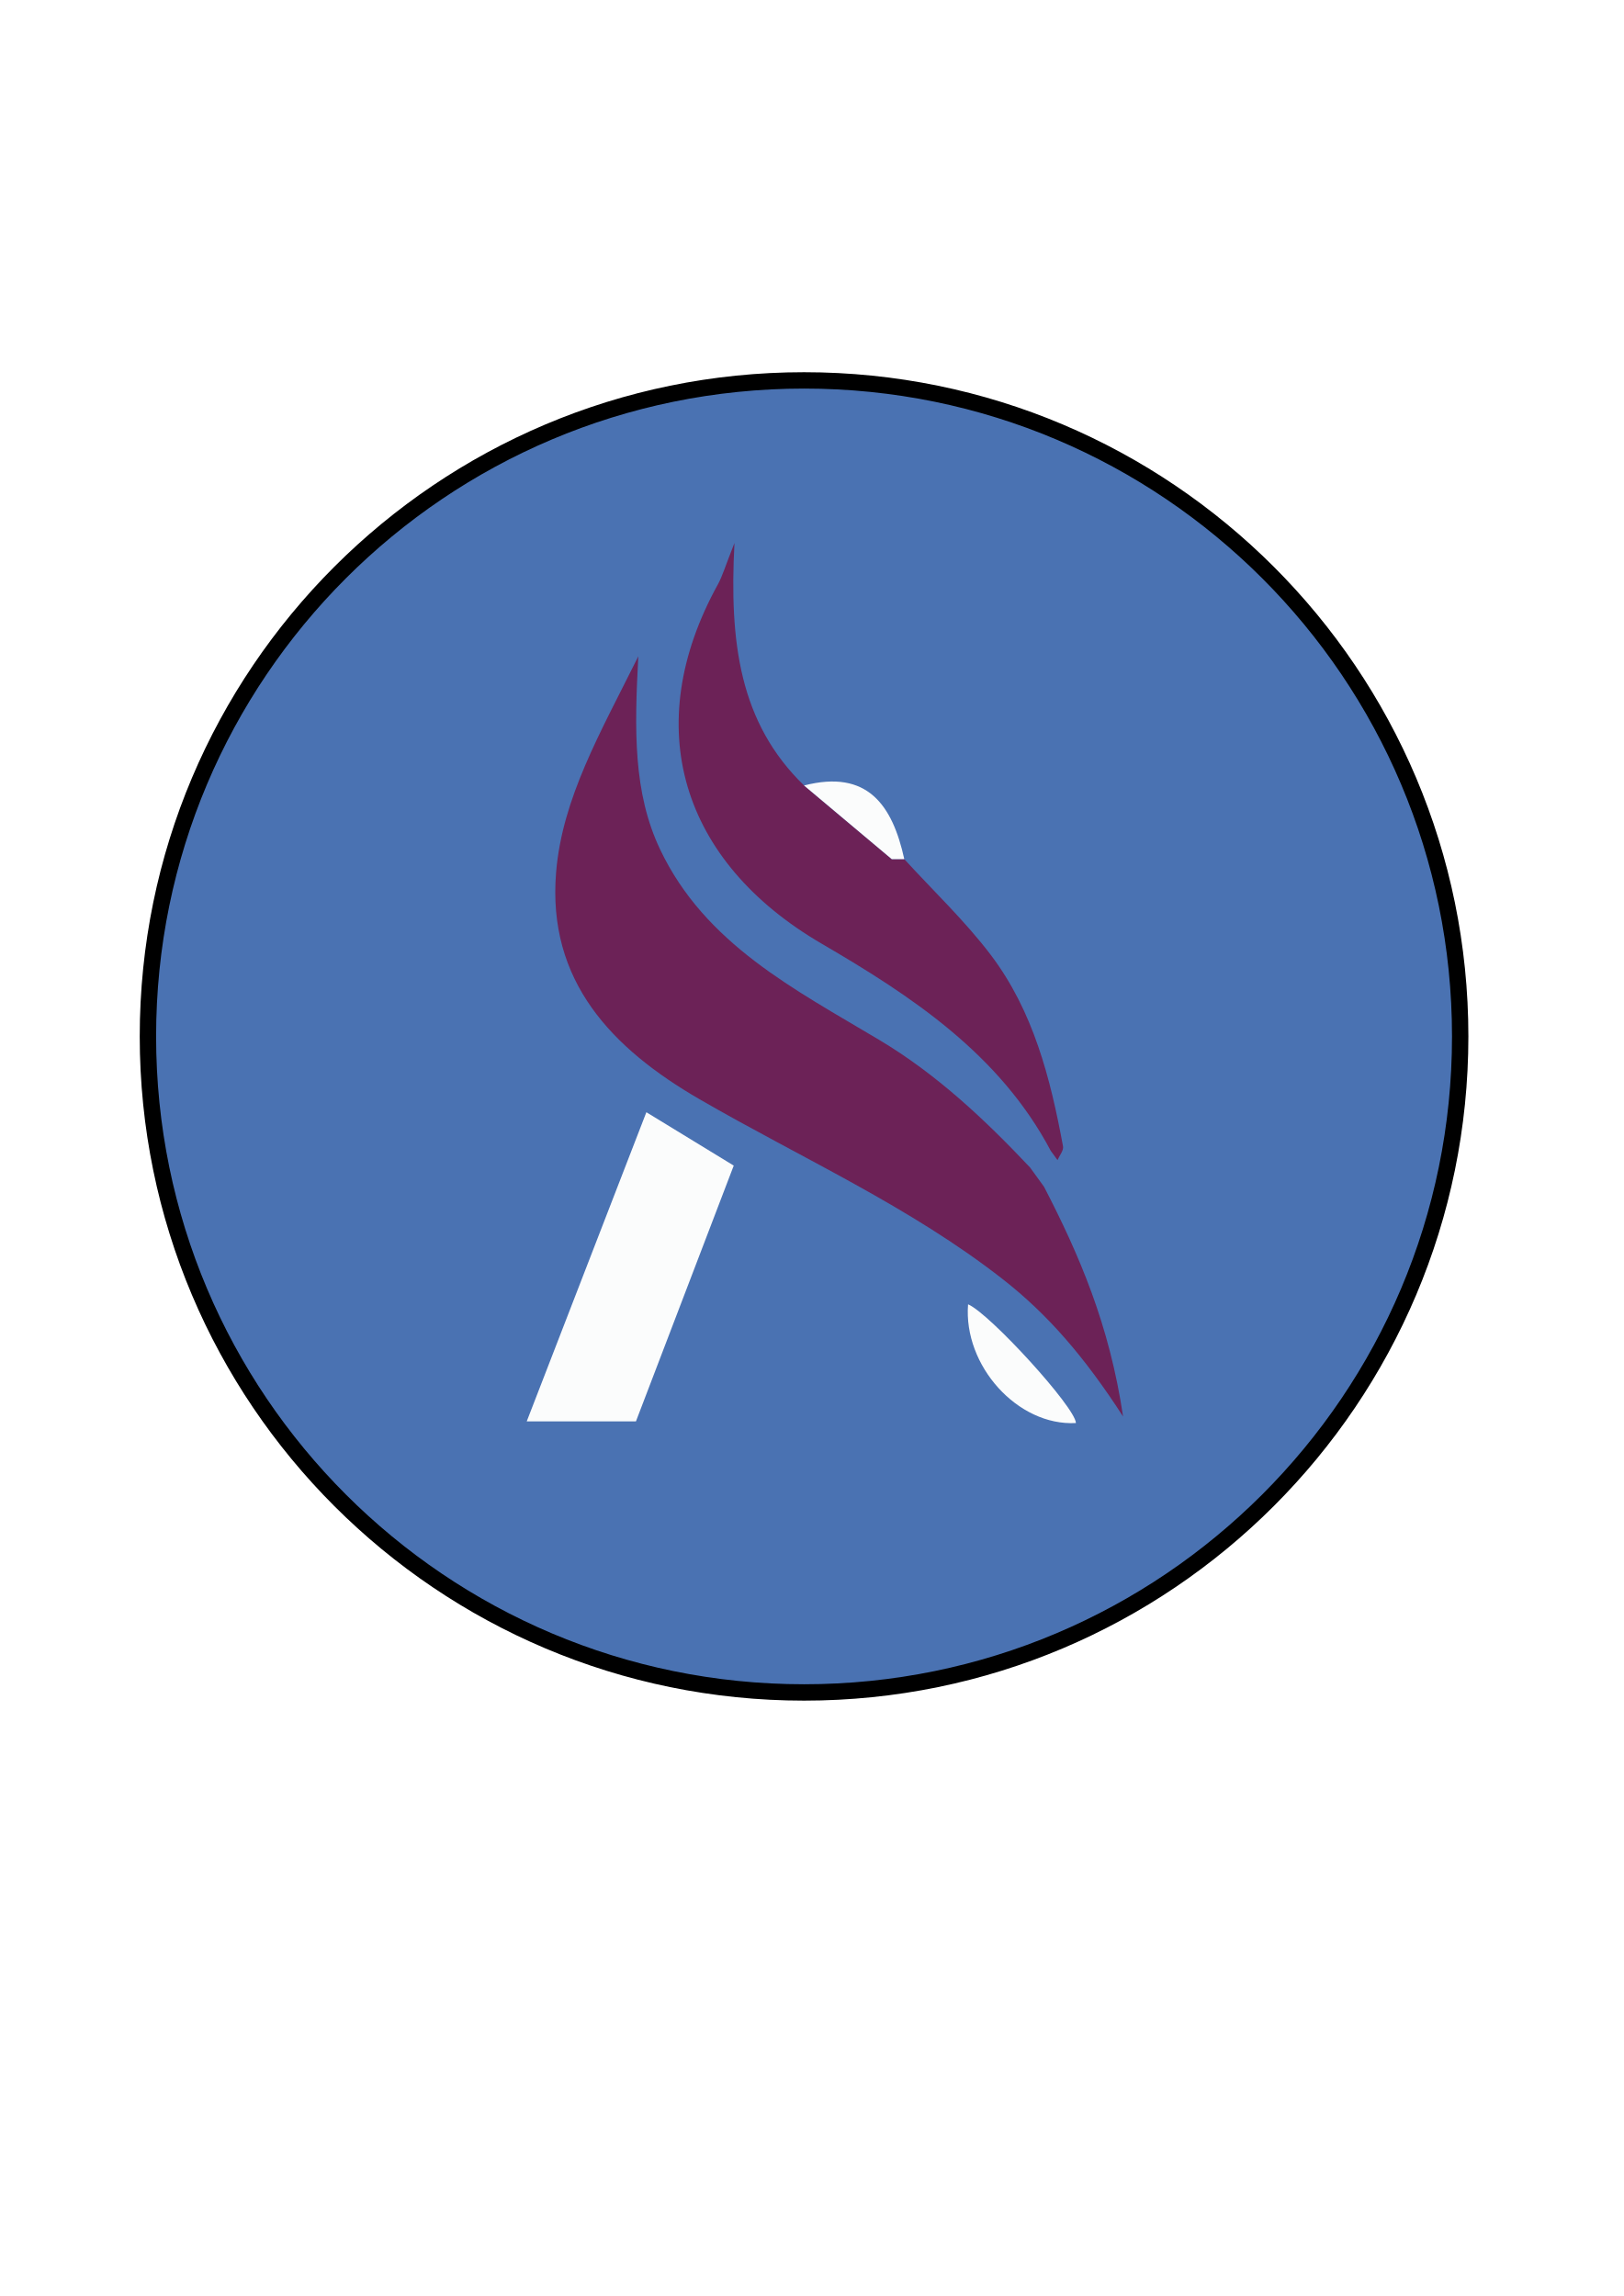
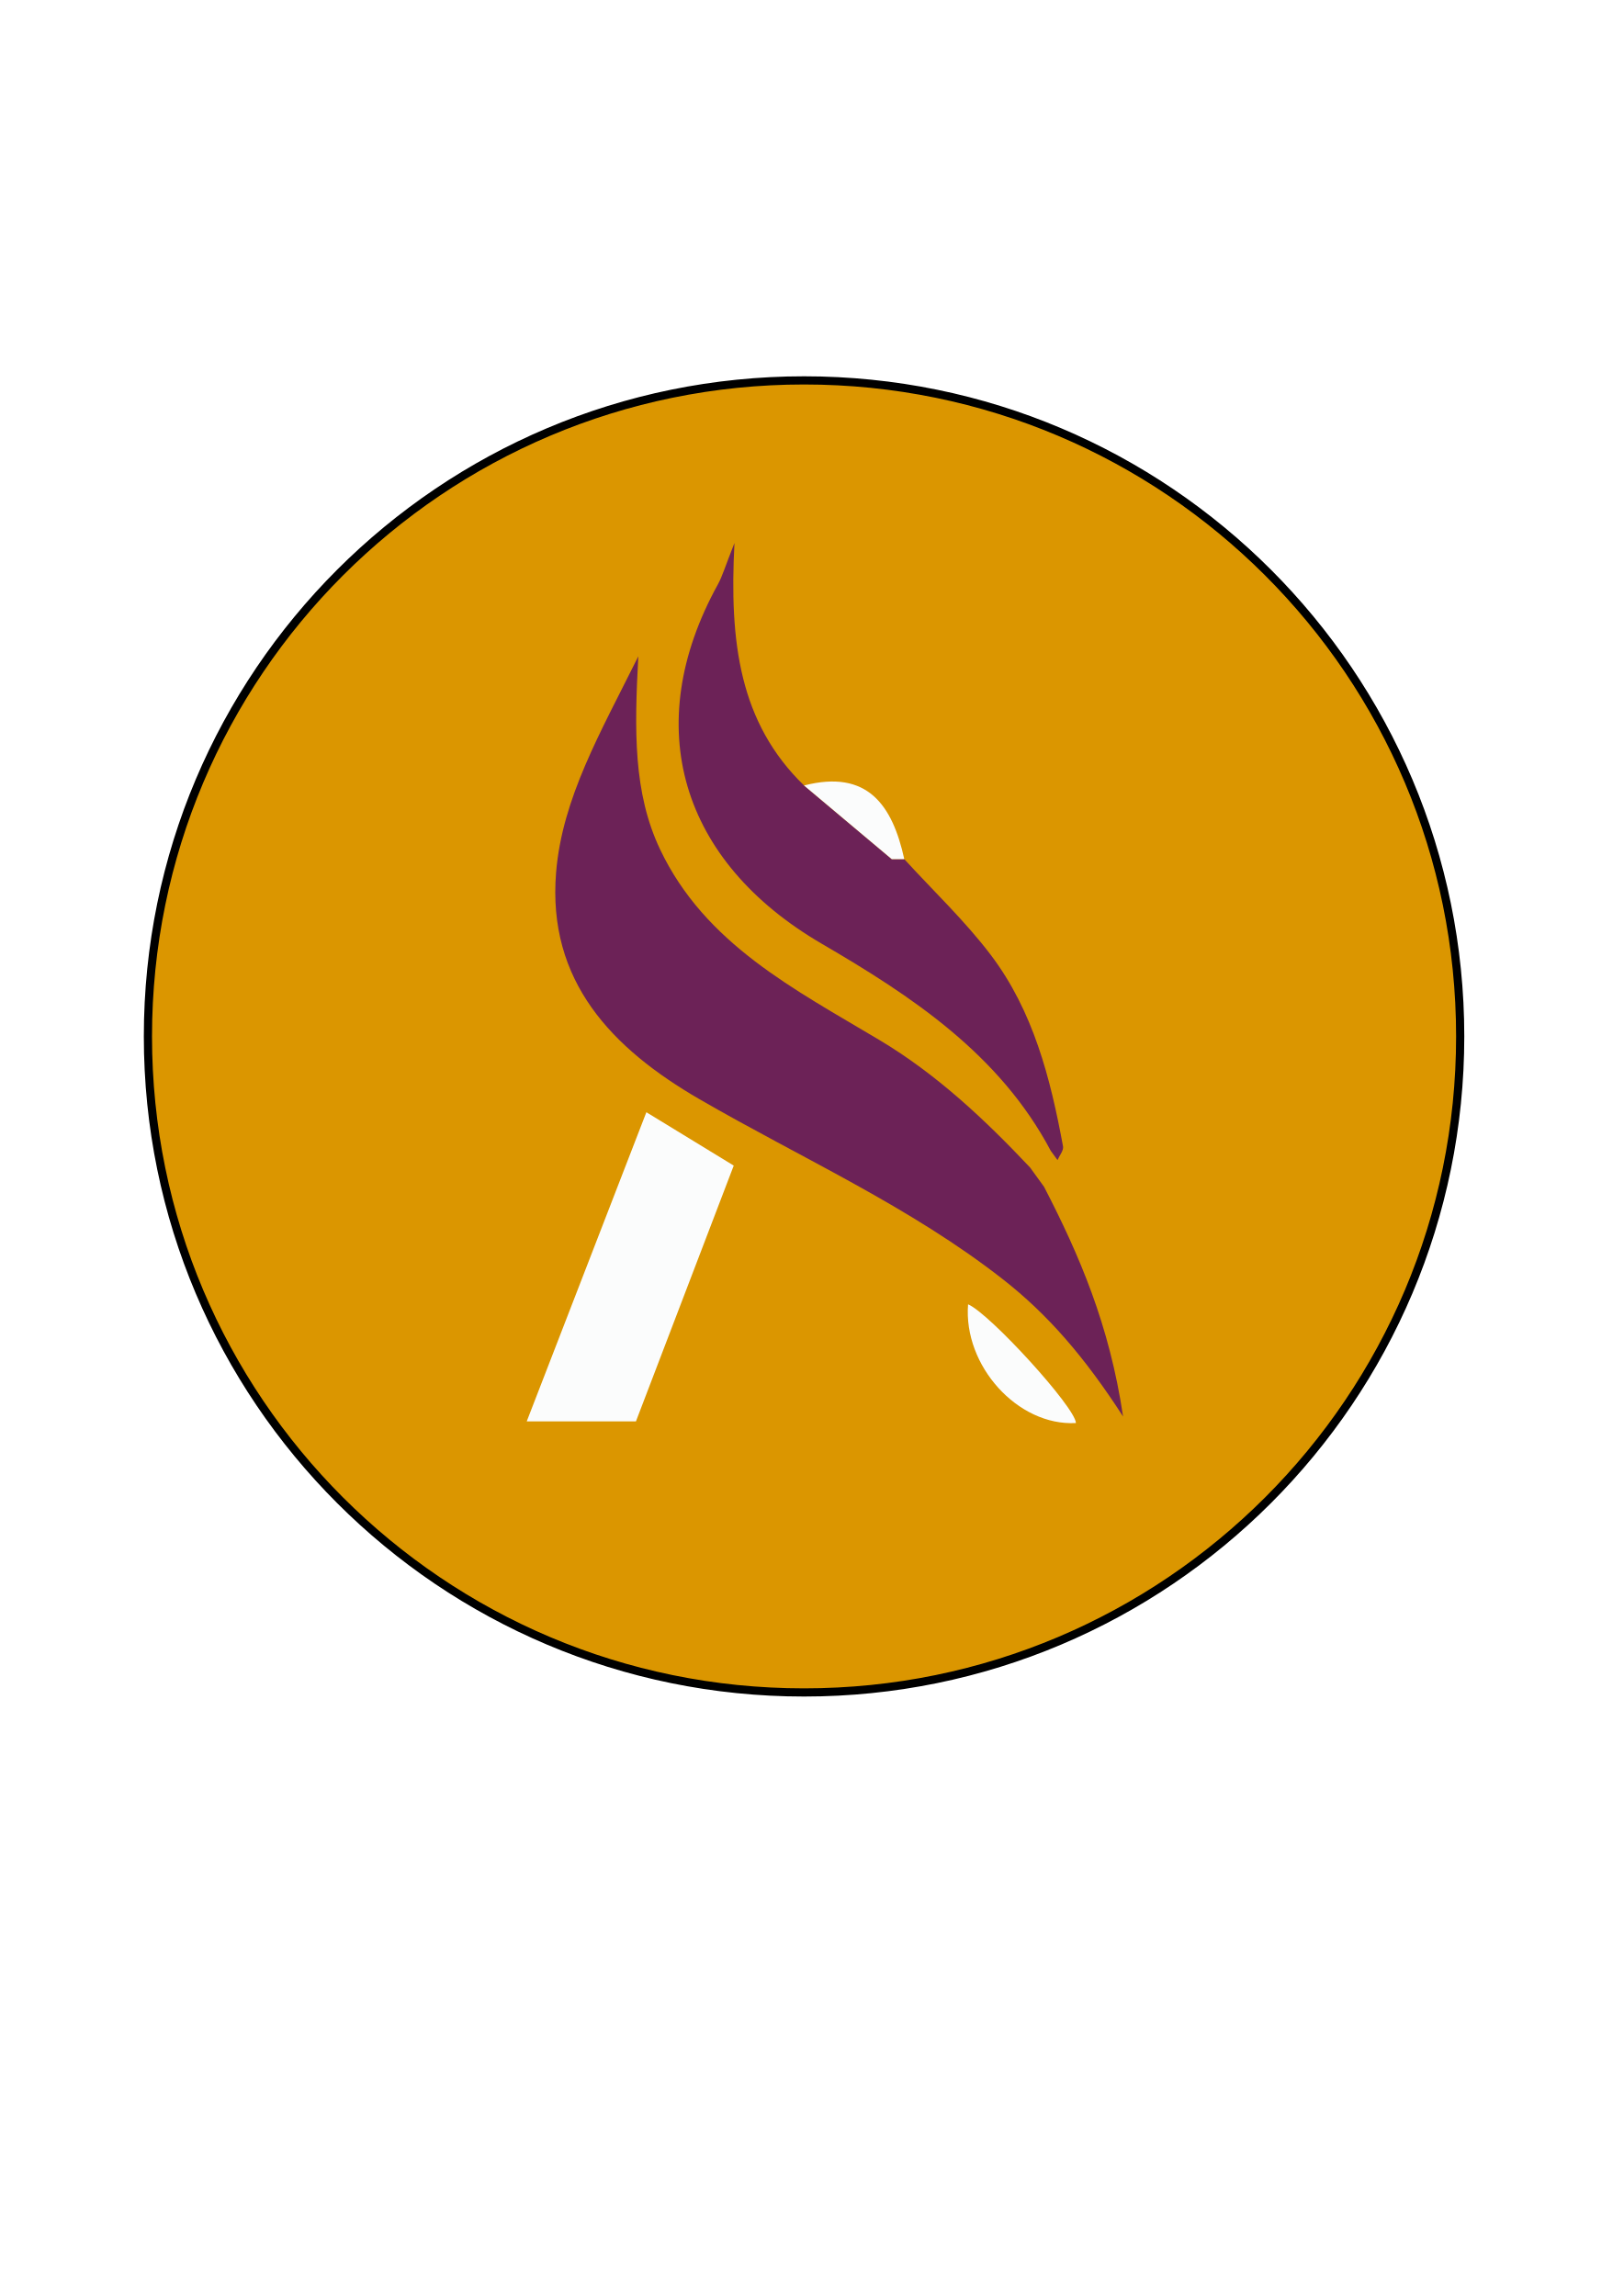
<svg xmlns="http://www.w3.org/2000/svg" version="1.1" id="Capa_1" x="0px" y="0px" viewBox="0 0 595.28 841.89" style="enable-background:new 0 0 595.28 841.89;" xml:space="preserve">
  <style type="text/css">
- 	.st0{fill:#4A72B2;stroke:#000000;stroke-width:6;stroke-miterlimit:10;}
+ 	.st0{fill:#DB9600;stroke:#000000;stroke-width:3;stroke-miterlimit:10;}
	.st1{fill:#6C2257;}
	.st2{fill:#FBFCFC;}
</style>
  <circle class="st0" cx="294.78" cy="380.03" r="240.55" />
  <path class="st1" d="M382.76,435.16c12.94,25.02,24,50.69,28.98,84.24c-14.13-21.88-27.65-37.46-43.96-50.23  c-34.21-26.81-73.93-44.46-111.27-66.08c-32.16-18.62-55.94-43.31-52.63-83.24c2.25-27.16,16.14-51.02,30.14-79.2  c-1.46,27.06-1.88,50.03,7.98,70.8c16.48,34.72,49.43,51.37,80.46,69.93c20.91,12.5,38.53,29.06,55.17,46.7  C379.33,430.44,381.05,432.8,382.76,435.16z" />
  <path class="st1" d="M331.53,315.03c10.63,11.64,22.19,22.57,31.67,35.07c15.62,20.6,21.91,45.23,26.52,70.23  c0.28,1.51-1.3,3.36-2.02,5.05c-0.83-1.14-1.65-2.28-2.48-3.41c-18.77-35.47-51-56.7-83.95-75.92  c-51.62-30.1-66.86-79.62-38.07-131.79c1.65-2.99,2.58-6.36,6.07-15.16c-1.94,36.65,1.91,65.99,25.5,88.91  c10.63,8.92,21.25,17.85,32.16,27.01C328.24,315.03,329.89,315.03,331.53,315.03z" />
  <path class="st2" d="M236.97,407.83c11.11,6.79,21.58,13.19,32.03,19.57c-12.27,32.08-24.12,63.1-35.85,93.78  c-12.88,0-25.35,0-40.04,0C207.86,483.05,222.25,445.86,236.97,407.83z" />
  <path class="st2" d="M394.45,521.8c-21.33,1.16-41.33-21.05-39.54-43.54C362.8,481.6,394.32,516.1,394.45,521.8z" />
  <path class="st2" d="M331.53,315.03c-1.64,0-3.29,0-4.59,0c-10.91-9.16-21.54-18.09-32.16-27.01  C318.07,282,327.19,295.27,331.53,315.03z" />
</svg>
